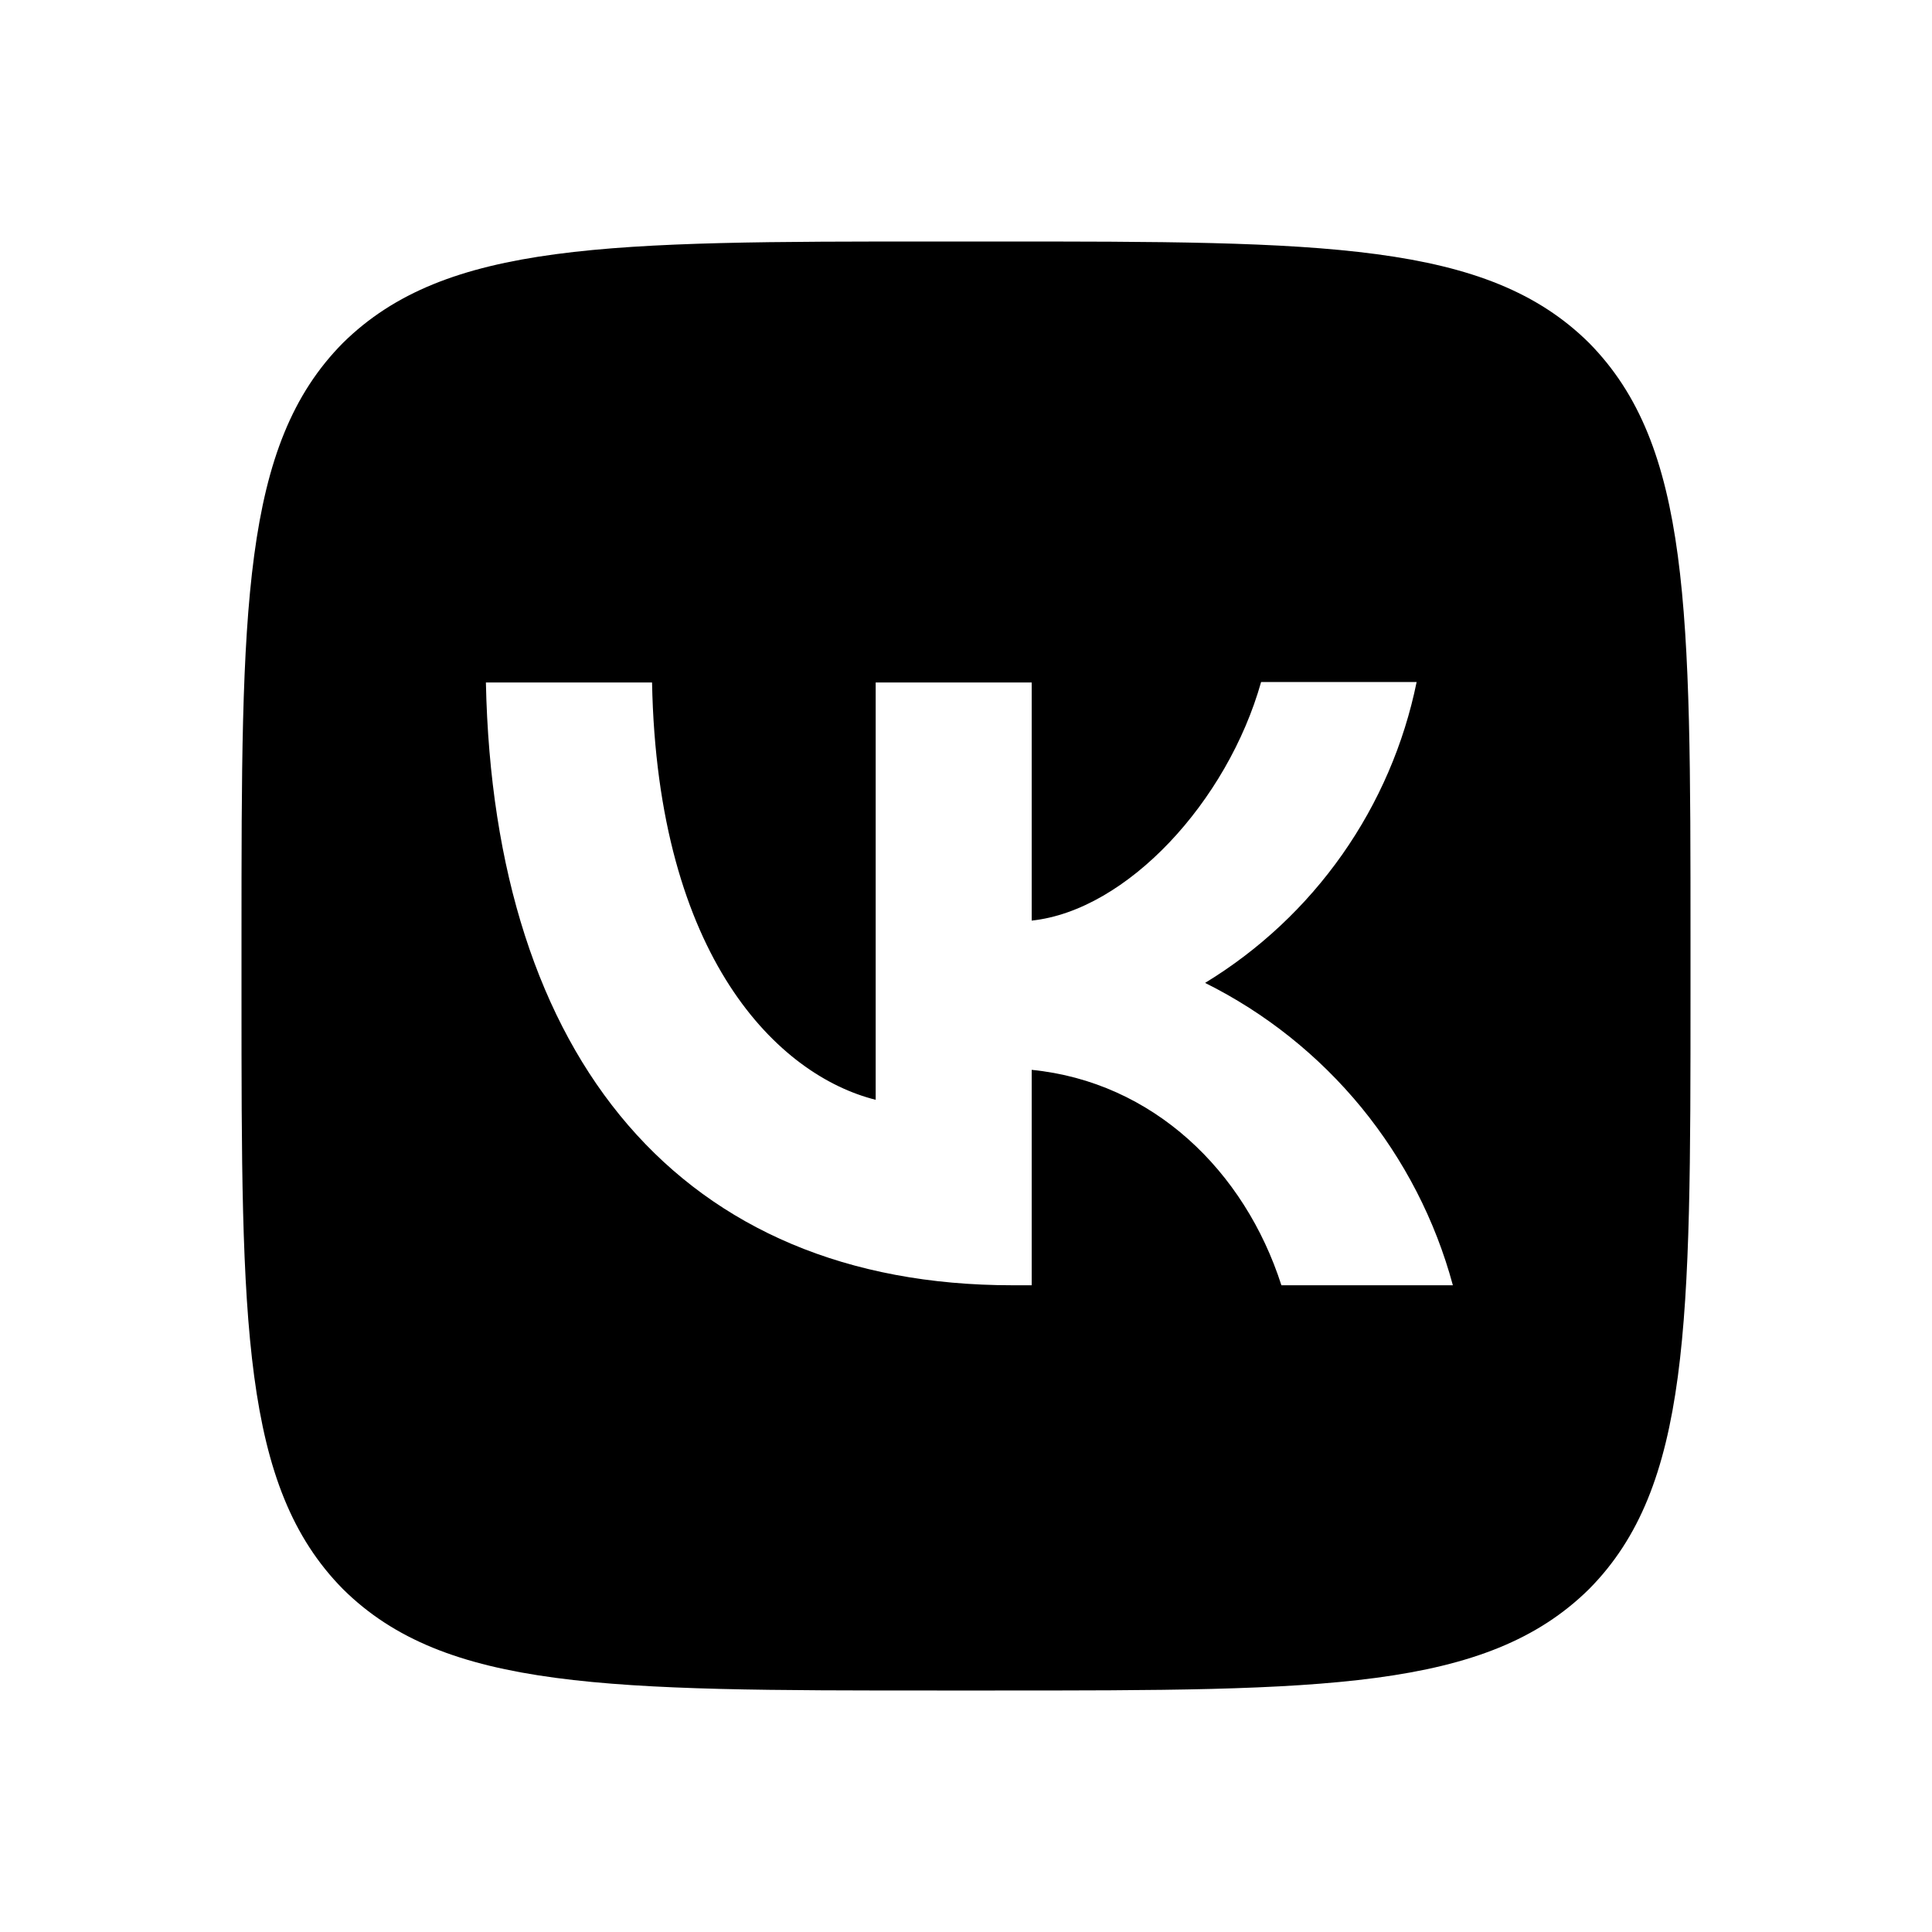
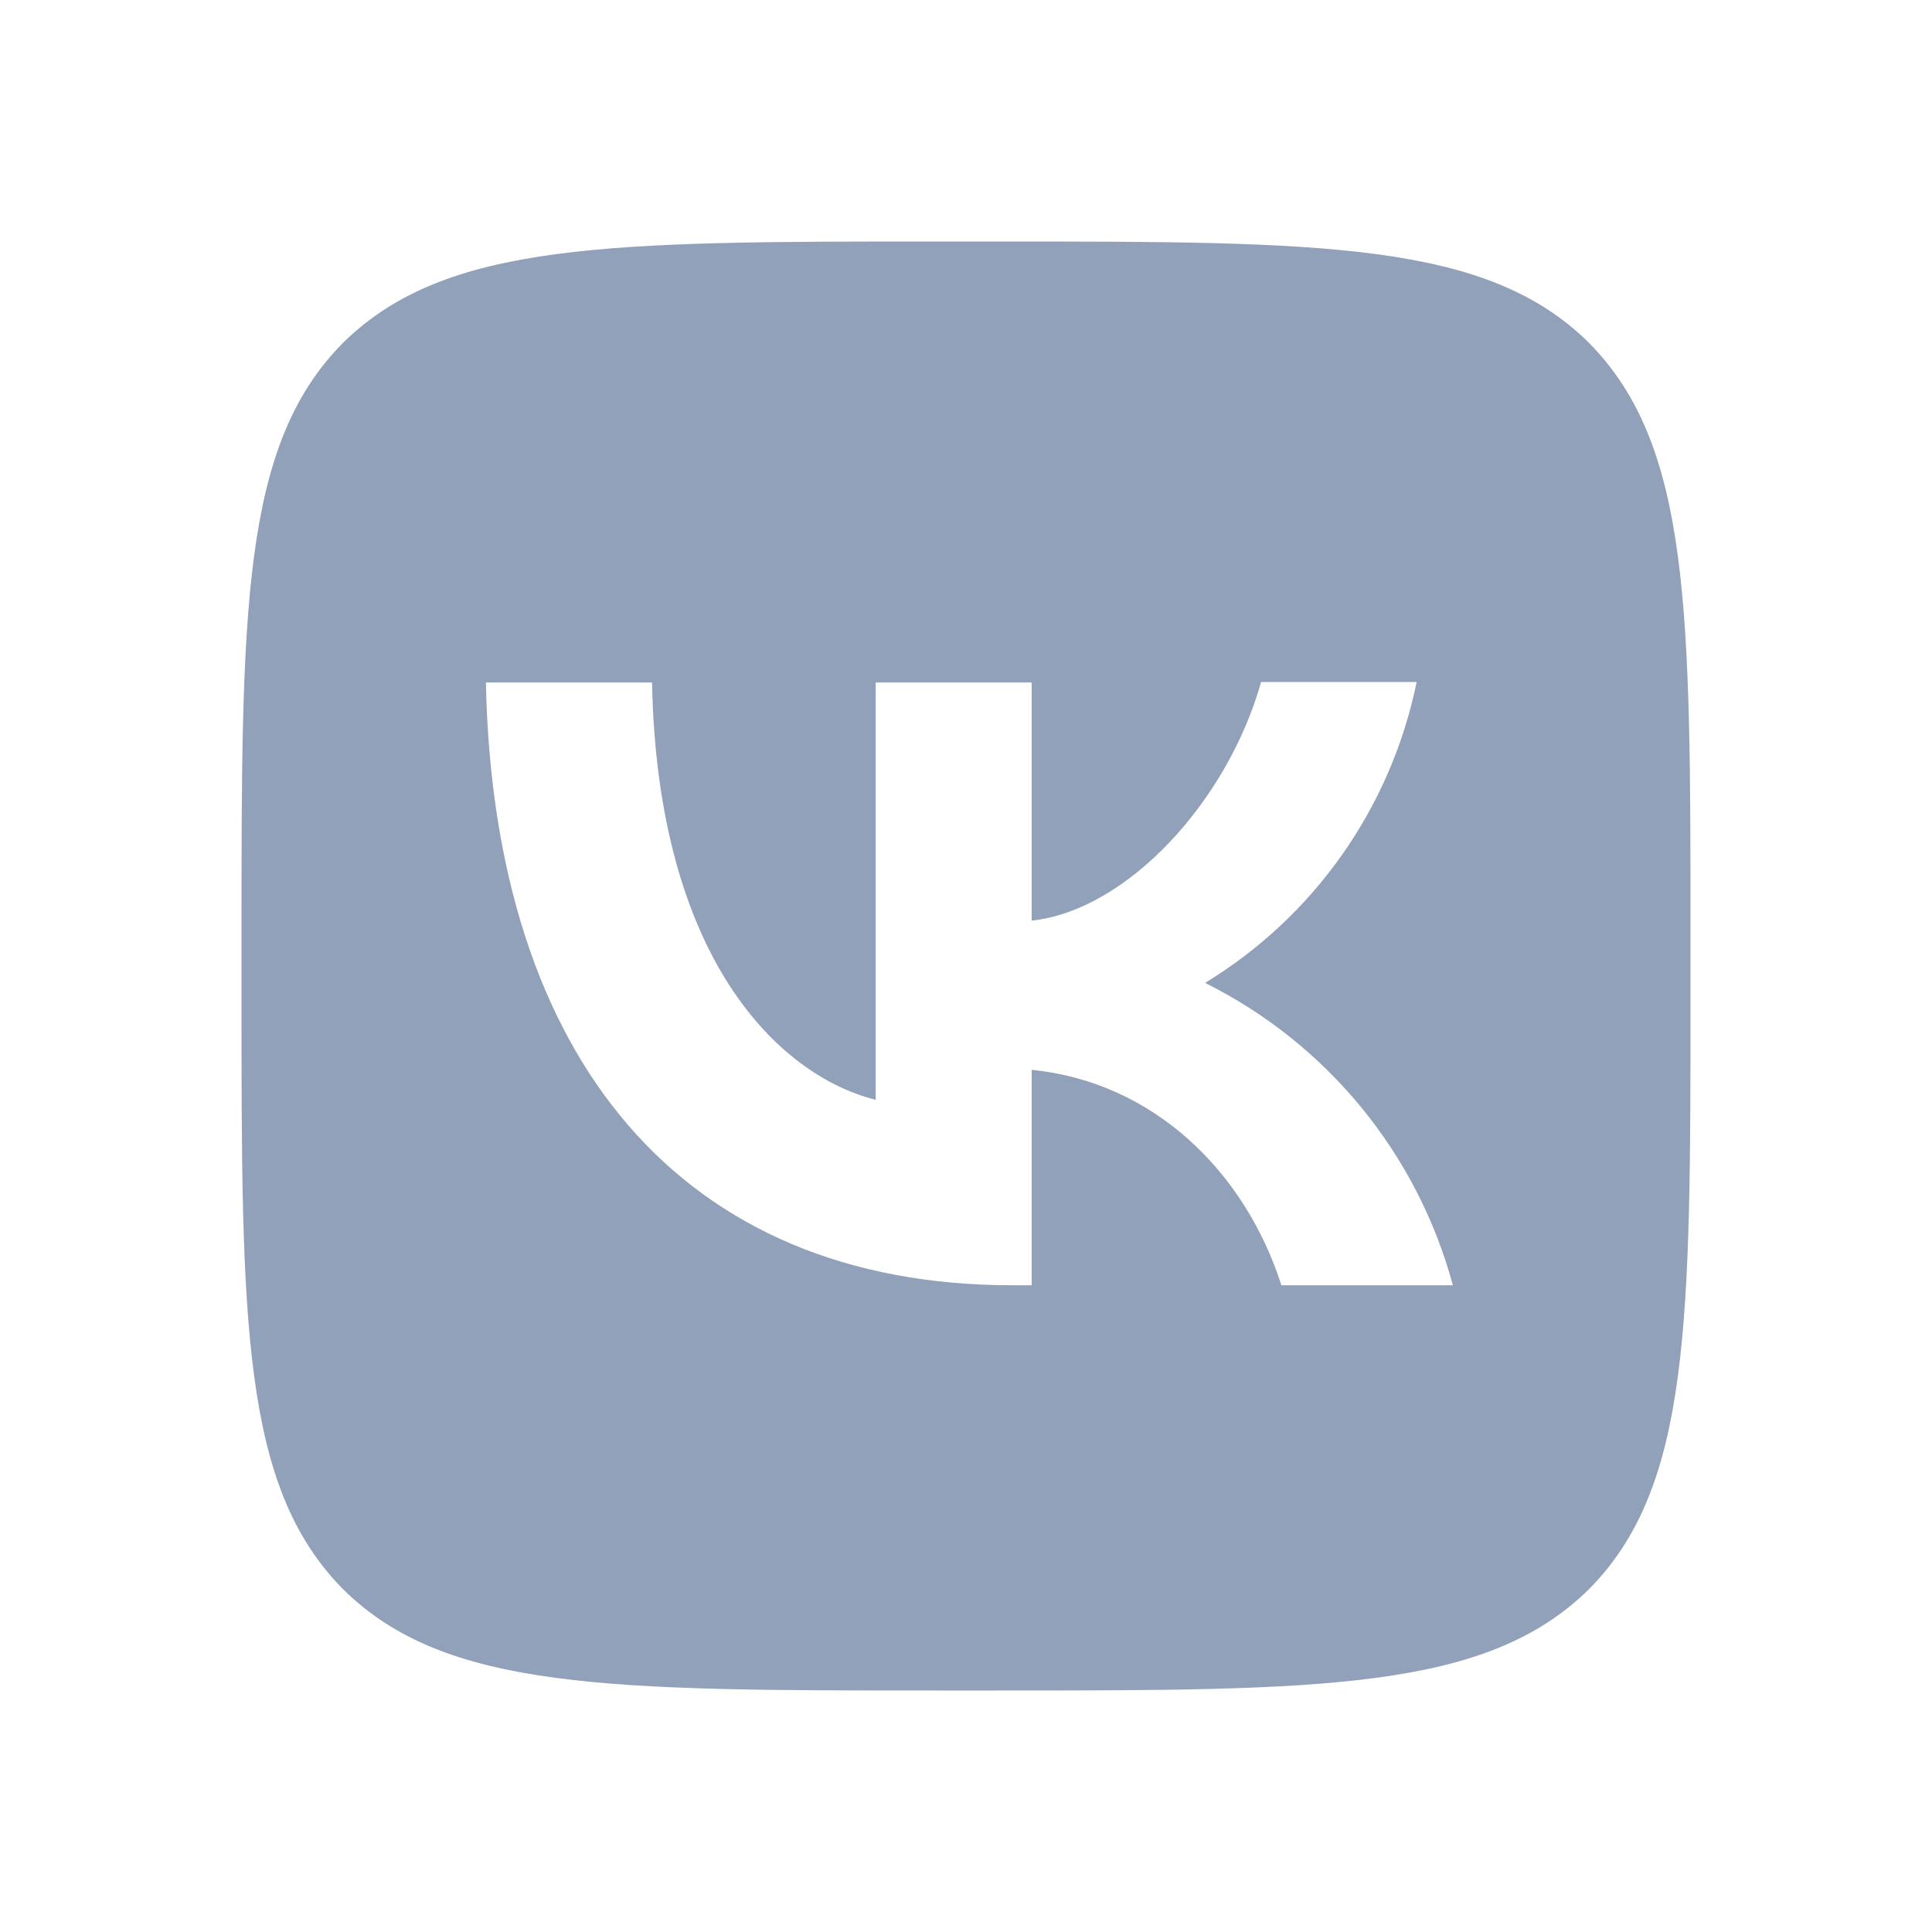
<svg xmlns="http://www.w3.org/2000/svg" viewBox="0 0 24 24" fill="currentColor">
-   <path d="M4.26 4.26C3 5.532 3 7.566 3 11.64V12.36C3 16.428 3 18.462 4.26 19.74C5.532 21 7.566 21 11.64 21H12.36C16.428 21 18.462 21 19.74 19.74C21 18.468 21 16.434 21 12.36V11.64C21 7.572 21 5.538 19.74 4.26C18.468 3 16.434 3 12.36 3H11.64C7.572 3 5.538 3 4.26 4.26ZM6.036 8.478H8.1C8.166 11.91 9.678 13.362 10.878 13.662V8.478H12.816V11.436C13.998 11.31 15.246 9.96 15.666 8.472H17.598C17.441 9.242 17.126 9.972 16.674 10.615C16.222 11.258 15.642 11.801 14.97 12.21C15.72 12.583 16.381 13.111 16.912 13.758C17.442 14.406 17.83 15.158 18.048 15.966H15.918C15.462 14.544 14.322 13.44 12.816 13.29V15.966H12.582H12.576C8.472 15.966 6.132 13.158 6.036 8.478Z" />
+   <path d="M4.26 4.26C3 5.532 3 7.566 3 11.64V12.36C3 16.428 3 18.462 4.26 19.74C5.532 21 7.566 21 11.64 21H12.36C16.428 21 18.462 21 19.74 19.74C21 18.468 21 16.434 21 12.36V11.64C21 7.572 21 5.538 19.74 4.26C18.468 3 16.434 3 12.36 3H11.64C7.572 3 5.538 3 4.26 4.26ZM6.036 8.478H8.1C8.166 11.91 9.678 13.362 10.878 13.662V8.478H12.816V11.436C13.998 11.31 15.246 9.96 15.666 8.472H17.598C17.441 9.242 17.126 9.972 16.674 10.615C16.222 11.258 15.642 11.801 14.97 12.21C15.72 12.583 16.381 13.111 16.912 13.758C17.442 14.406 17.83 15.158 18.048 15.966H15.918C15.462 14.544 14.322 13.44 12.816 13.29V15.966H12.582H12.576C8.472 15.966 6.132 13.158 6.036 8.478Z" fill="#90a1b9" />
</svg>
